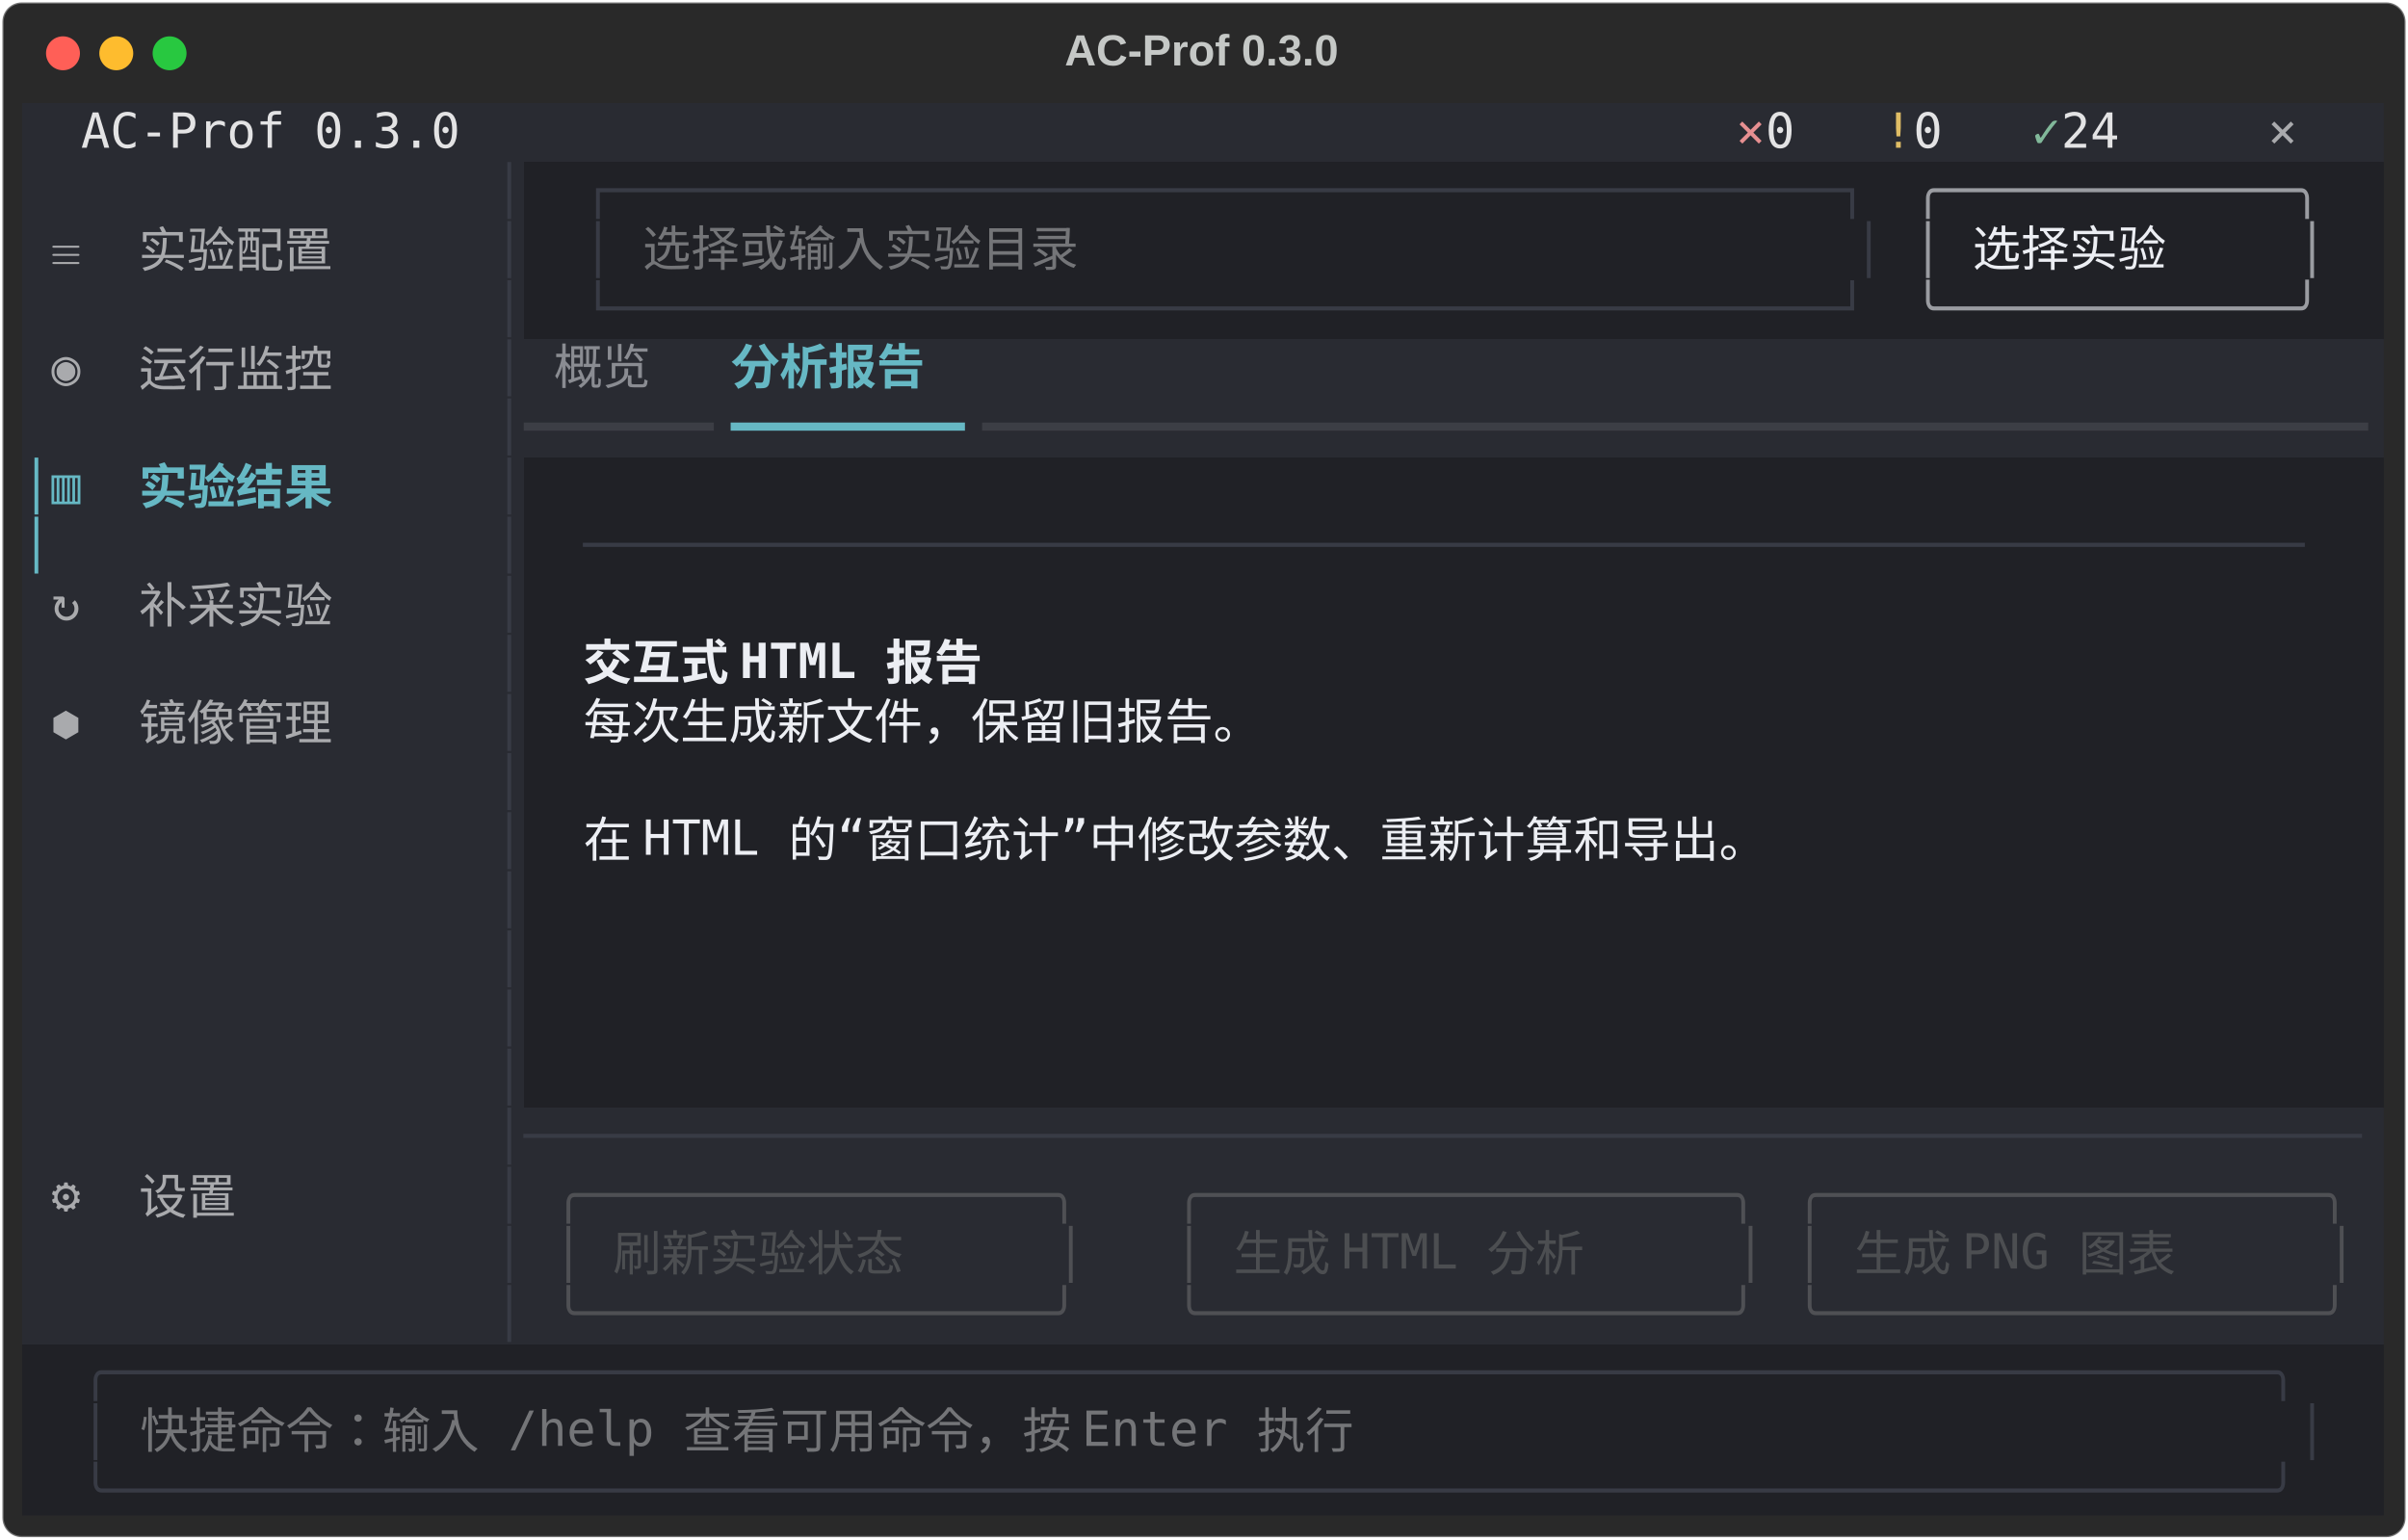
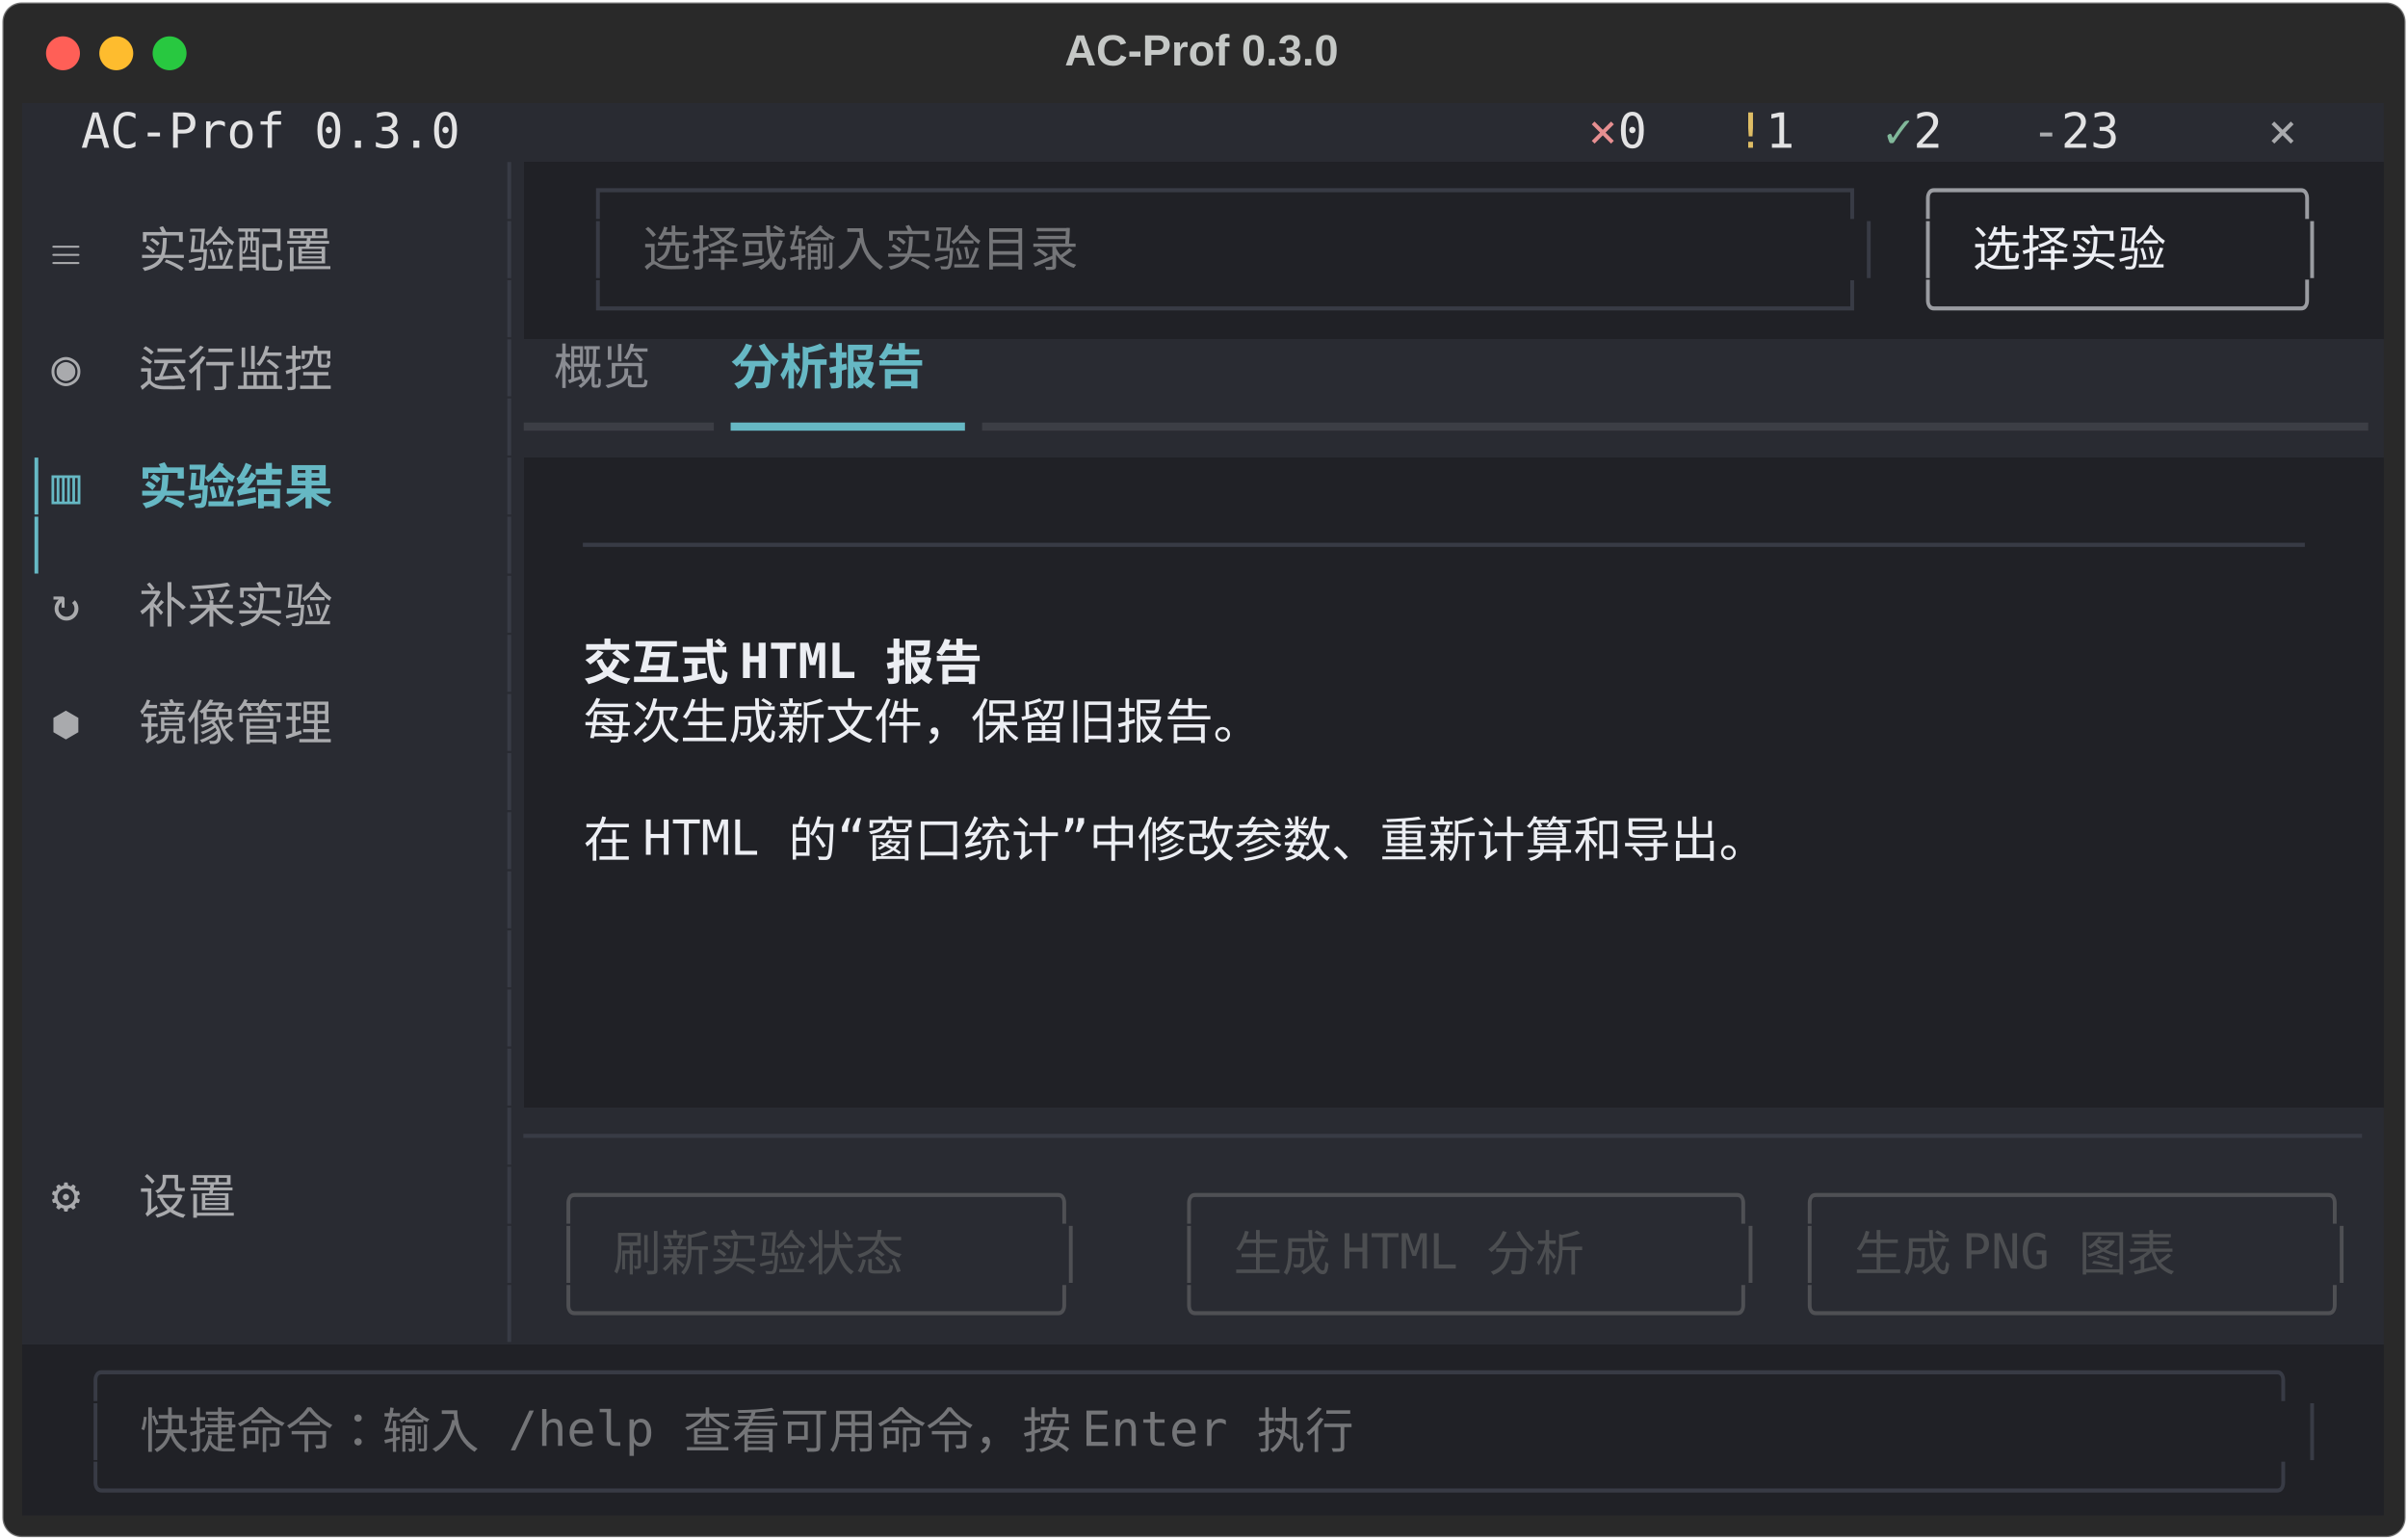
<svg xmlns="http://www.w3.org/2000/svg" class="rich-terminal" viewBox="0 0 994 635.6">
  <style>

    @font-face {
        font-family: "Fira Code";
        src: local("FiraCode-Regular"),
                url("https://cdnjs.cloudflare.com/ajax/libs/firacode/6.2.0/woff2/FiraCode-Regular.woff2") format("woff2"),
                url("https://cdnjs.cloudflare.com/ajax/libs/firacode/6.2.0/woff/FiraCode-Regular.woff") format("woff");
        font-style: normal;
        font-weight: 400;
    }
    @font-face {
        font-family: "Fira Code";
        src: local("FiraCode-Bold"),
                url("https://cdnjs.cloudflare.com/ajax/libs/firacode/6.2.0/woff2/FiraCode-Bold.woff2") format("woff2"),
                url("https://cdnjs.cloudflare.com/ajax/libs/firacode/6.2.0/woff/FiraCode-Bold.woff") format("woff");
        font-style: bold;
        font-weight: 700;
    }

    .terminal-matrix {
        font-family: Fira Code, monospace;
        font-size: 20px;
        line-height: 24.4px;
        font-variant-east-asian: full-width;
    }

    .terminal-title {
        font-size: 18px;
        font-weight: bold;
        font-family: arial;
    }

    .terminal-r1 { fill: #c5c8c6 }
.terminal-r2 { fill: #e3e3e4 }
.terminal-r3 { fill: #e68f91 }
.terminal-r4 { fill: #dfbd65 }
.terminal-r5 { fill: #81b89a }
.terminal-r6 { fill: #a9aaad }
.terminal-r7 { fill: #383b45 }
.terminal-r8 { fill: #9a9ca1 }
.terminal-r9 { fill: #292b32 }
.terminal-r10 { fill: #747578 }
.terminal-r11 { fill: #eceef3 }
.terminal-r12 { fill: #8a8c92 }
.terminal-r13 { fill: #66b8c4;font-weight: bold }
.terminal-r14 { fill: #3c3e45 }
.terminal-r15 { fill: #66b8c4 }
.terminal-r16 { fill: #eceef3;font-weight: bold }
.terminal-r17 { fill: #4f5054 }
.terminal-r18 { fill: #4c4e51 }
    </style>
  <defs>
    <clipPath id="terminal-clip-terminal">
      <rect x="0" y="0" width="975.0" height="584.6" />
    </clipPath>
    <clipPath id="terminal-line-0">
      <rect x="0" y="1.5" width="976" height="24.65" />
    </clipPath>
    <clipPath id="terminal-line-1">
      <rect x="0" y="25.9" width="976" height="24.65" />
    </clipPath>
    <clipPath id="terminal-line-2">
      <rect x="0" y="50.3" width="976" height="24.65" />
    </clipPath>
    <clipPath id="terminal-line-3">
      <rect x="0" y="74.7" width="976" height="24.65" />
    </clipPath>
    <clipPath id="terminal-line-4">
      <rect x="0" y="99.1" width="976" height="24.65" />
    </clipPath>
    <clipPath id="terminal-line-5">
      <rect x="0" y="123.5" width="976" height="24.65" />
    </clipPath>
    <clipPath id="terminal-line-6">
      <rect x="0" y="147.9" width="976" height="24.65" />
    </clipPath>
    <clipPath id="terminal-line-7">
      <rect x="0" y="172.3" width="976" height="24.65" />
    </clipPath>
    <clipPath id="terminal-line-8">
      <rect x="0" y="196.7" width="976" height="24.65" />
    </clipPath>
    <clipPath id="terminal-line-9">
      <rect x="0" y="221.1" width="976" height="24.65" />
    </clipPath>
    <clipPath id="terminal-line-10">
      <rect x="0" y="245.5" width="976" height="24.65" />
    </clipPath>
    <clipPath id="terminal-line-11">
      <rect x="0" y="269.9" width="976" height="24.65" />
    </clipPath>
    <clipPath id="terminal-line-12">
      <rect x="0" y="294.3" width="976" height="24.65" />
    </clipPath>
    <clipPath id="terminal-line-13">
      <rect x="0" y="318.7" width="976" height="24.65" />
    </clipPath>
    <clipPath id="terminal-line-14">
      <rect x="0" y="343.1" width="976" height="24.65" />
    </clipPath>
    <clipPath id="terminal-line-15">
      <rect x="0" y="367.5" width="976" height="24.65" />
    </clipPath>
    <clipPath id="terminal-line-16">
      <rect x="0" y="391.9" width="976" height="24.65" />
    </clipPath>
    <clipPath id="terminal-line-17">
      <rect x="0" y="416.3" width="976" height="24.65" />
    </clipPath>
    <clipPath id="terminal-line-18">
      <rect x="0" y="440.7" width="976" height="24.65" />
    </clipPath>
    <clipPath id="terminal-line-19">
      <rect x="0" y="465.1" width="976" height="24.65" />
    </clipPath>
    <clipPath id="terminal-line-20">
      <rect x="0" y="489.5" width="976" height="24.65" />
    </clipPath>
    <clipPath id="terminal-line-21">
      <rect x="0" y="513.9" width="976" height="24.65" />
    </clipPath>
    <clipPath id="terminal-line-22">
      <rect x="0" y="538.3" width="976" height="24.65" />
    </clipPath>
  </defs>
  <rect fill="#292929" stroke="rgba(255,255,255,0.35)" stroke-width="1" x="1" y="1" width="992" height="633.6" rx="8" />
  <text class="terminal-title" fill="#c5c8c6" text-anchor="middle" x="496" y="27">AC-Prof 0.3.0</text>
  <g transform="translate(26,22)">
    <circle cx="0" cy="0" r="7" fill="#ff5f57" />
    <circle cx="22" cy="0" r="7" fill="#febc2e" />
    <circle cx="44" cy="0" r="7" fill="#28c840" />
  </g>
  <g transform="translate(9, 41)" clip-path="url(#terminal-clip-terminal)">
    <rect fill="#292b32" x="0" y="1.5" width="24.4" height="24.65" shape-rendering="crispEdges" />
    <rect fill="#292b32" x="24.4" y="1.5" width="158.6" height="24.65" shape-rendering="crispEdges" />
-     <rect fill="#292b32" x="183" y="1.5" width="488" height="24.65" shape-rendering="crispEdges" />
-     <rect fill="#292b32" x="671" y="1.5" width="36.6" height="24.65" shape-rendering="crispEdges" />
+     <rect fill="#292b32" x="183" y="1.5" width="427" height="24.65" shape-rendering="crispEdges" />
+     <rect fill="#292b32" x="610" y="1.5" width="36.6" height="24.65" shape-rendering="crispEdges" />
+     <rect fill="#292b32" x="646.6" y="1.5" width="12.2" height="24.65" shape-rendering="crispEdges" />
+     <rect fill="#292b32" x="658.8" y="1.5" width="24.4" height="24.65" shape-rendering="crispEdges" />
+     <rect fill="#292b32" x="683.2" y="1.5" width="24.4" height="24.65" shape-rendering="crispEdges" />
    <rect fill="#292b32" x="707.6" y="1.5" width="12.2" height="24.65" shape-rendering="crispEdges" />
    <rect fill="#292b32" x="719.8" y="1.5" width="24.4" height="24.65" shape-rendering="crispEdges" />
    <rect fill="#292b32" x="744.2" y="1.5" width="24.4" height="24.65" shape-rendering="crispEdges" />
    <rect fill="#292b32" x="768.6" y="1.5" width="12.2" height="24.65" shape-rendering="crispEdges" />
    <rect fill="#292b32" x="780.8" y="1.5" width="24.4" height="24.65" shape-rendering="crispEdges" />
    <rect fill="#292b32" x="805.2" y="1.5" width="24.4" height="24.65" shape-rendering="crispEdges" />
    <rect fill="#292b32" x="829.6" y="1.5" width="12.2" height="24.65" shape-rendering="crispEdges" />
    <rect fill="#292b32" x="841.8" y="1.5" width="36.6" height="24.65" shape-rendering="crispEdges" />
    <rect fill="#292b32" x="878.4" y="1.5" width="48.8" height="24.65" shape-rendering="crispEdges" />
    <rect fill="#292b32" x="927.2" y="1.5" width="36.6" height="24.65" shape-rendering="crispEdges" />
    <rect fill="#292b32" x="963.8" y="1.5" width="12.2" height="24.65" shape-rendering="crispEdges" />
    <rect fill="#292b32" x="0" y="25.9" width="195.2" height="24.65" shape-rendering="crispEdges" />
    <rect fill="#292b32" x="195.2" y="25.9" width="12.2" height="24.65" shape-rendering="crispEdges" />
    <rect fill="#202126" x="207.4" y="25.9" width="24.4" height="24.65" shape-rendering="crispEdges" />
    <rect fill="#202126" x="231.8" y="25.9" width="536.8" height="24.65" shape-rendering="crispEdges" />
    <rect fill="#202126" x="768.6" y="25.9" width="12.2" height="24.65" shape-rendering="crispEdges" />
    <rect fill="#202126" x="780.8" y="25.9" width="170.8" height="24.65" shape-rendering="crispEdges" />
    <rect fill="#202126" x="951.6" y="25.9" width="24.4" height="24.65" shape-rendering="crispEdges" />
    <rect fill="#292b32" x="0" y="50.3" width="12.2" height="24.65" shape-rendering="crispEdges" />
    <rect fill="#292b32" x="12.2" y="50.3" width="146.4" height="24.65" shape-rendering="crispEdges" />
    <rect fill="#292b32" x="158.6" y="50.3" width="36.6" height="24.65" shape-rendering="crispEdges" />
    <rect fill="#292b32" x="195.2" y="50.3" width="12.2" height="24.65" shape-rendering="crispEdges" />
    <rect fill="#202126" x="207.4" y="50.3" width="24.4" height="24.65" shape-rendering="crispEdges" />
    <rect fill="#202126" x="231.8" y="50.3" width="12.2" height="24.65" shape-rendering="crispEdges" />
    <rect fill="#202126" x="244" y="50.3" width="12.2" height="24.65" shape-rendering="crispEdges" />
    <rect fill="#202126" x="256.2" y="50.3" width="219.6" height="24.65" shape-rendering="crispEdges" />
    <rect fill="#202126" x="475.8" y="50.3" width="268.4" height="24.65" shape-rendering="crispEdges" />
    <rect fill="#202126" x="744.2" y="50.3" width="12.2" height="24.65" shape-rendering="crispEdges" />
    <rect fill="#202126" x="756.4" y="50.3" width="12.2" height="24.65" shape-rendering="crispEdges" />
    <rect fill="#202126" x="768.6" y="50.3" width="12.2" height="24.65" shape-rendering="crispEdges" />
    <rect fill="#202126" x="780.8" y="50.3" width="12.2" height="24.65" shape-rendering="crispEdges" />
    <rect fill="#202126" x="793" y="50.3" width="12.2" height="24.65" shape-rendering="crispEdges" />
    <rect fill="#202126" x="805.2" y="50.3" width="122" height="24.65" shape-rendering="crispEdges" />
    <rect fill="#202126" x="927.2" y="50.3" width="12.2" height="24.65" shape-rendering="crispEdges" />
    <rect fill="#202126" x="939.4" y="50.3" width="12.2" height="24.65" shape-rendering="crispEdges" />
    <rect fill="#202126" x="951.6" y="50.3" width="24.4" height="24.65" shape-rendering="crispEdges" />
    <rect fill="#292b32" x="0" y="74.7" width="12.2" height="24.65" shape-rendering="crispEdges" />
    <rect fill="#292b32" x="12.2" y="74.7" width="183" height="24.65" shape-rendering="crispEdges" />
    <rect fill="#292b32" x="195.2" y="74.7" width="12.2" height="24.65" shape-rendering="crispEdges" />
    <rect fill="#202126" x="207.4" y="74.7" width="24.4" height="24.65" shape-rendering="crispEdges" />
    <rect fill="#202126" x="231.8" y="74.7" width="536.8" height="24.65" shape-rendering="crispEdges" />
    <rect fill="#202126" x="768.6" y="74.7" width="12.2" height="24.65" shape-rendering="crispEdges" />
    <rect fill="#202126" x="780.8" y="74.7" width="170.8" height="24.65" shape-rendering="crispEdges" />
    <rect fill="#202126" x="951.6" y="74.7" width="24.4" height="24.65" shape-rendering="crispEdges" />
    <rect fill="#292b32" x="0" y="99.1" width="12.2" height="24.65" shape-rendering="crispEdges" />
    <rect fill="#292b32" x="12.2" y="99.1" width="134.2" height="24.65" shape-rendering="crispEdges" />
    <rect fill="#292b32" x="146.4" y="99.1" width="48.8" height="24.65" shape-rendering="crispEdges" />
    <rect fill="#292b32" x="195.2" y="99.1" width="12.2" height="24.65" shape-rendering="crispEdges" />
    <rect fill="#292b32" x="207.4" y="99.1" width="12.2" height="24.65" shape-rendering="crispEdges" />
    <rect fill="#292b32" x="219.6" y="99.1" width="48.8" height="24.65" shape-rendering="crispEdges" />
    <rect fill="#292b32" x="268.4" y="99.1" width="24.4" height="24.65" shape-rendering="crispEdges" />
    <rect fill="#292b32" x="292.8" y="99.1" width="97.6" height="24.65" shape-rendering="crispEdges" />
    <rect fill="#292b32" x="390.4" y="99.1" width="585.6" height="24.65" shape-rendering="crispEdges" />
    <rect fill="#292b32" x="0" y="123.5" width="12.2" height="24.65" shape-rendering="crispEdges" />
    <rect fill="#292b32" x="12.2" y="123.5" width="183" height="24.65" shape-rendering="crispEdges" />
    <rect fill="#292b32" x="195.2" y="123.5" width="12.2" height="24.65" shape-rendering="crispEdges" />
    <rect fill="#292b32" x="207.4" y="123.5" width="85.4" height="24.65" shape-rendering="crispEdges" />
    <rect fill="#292b32" x="292.8" y="123.5" width="97.6" height="24.65" shape-rendering="crispEdges" />
    <rect fill="#292b32" x="390.4" y="123.5" width="585.6" height="24.65" shape-rendering="crispEdges" />
    <rect fill="#292b32" x="0" y="147.9" width="12.2" height="24.65" shape-rendering="crispEdges" />
    <rect fill="#292b32" x="12.2" y="147.9" width="134.2" height="24.65" shape-rendering="crispEdges" />
    <rect fill="#292b32" x="146.4" y="147.9" width="48.8" height="24.65" shape-rendering="crispEdges" />
    <rect fill="#292b32" x="195.2" y="147.9" width="12.2" height="24.65" shape-rendering="crispEdges" />
    <rect fill="#202126" x="207.4" y="147.9" width="768.6" height="24.65" shape-rendering="crispEdges" />
    <rect fill="#292b32" x="0" y="172.3" width="12.2" height="24.65" shape-rendering="crispEdges" />
    <rect fill="#292b32" x="12.2" y="172.3" width="183" height="24.65" shape-rendering="crispEdges" />
    <rect fill="#292b32" x="195.2" y="172.3" width="12.2" height="24.65" shape-rendering="crispEdges" />
    <rect fill="#202126" x="207.4" y="172.3" width="24.4" height="24.65" shape-rendering="crispEdges" />
    <rect fill="#202126" x="231.8" y="172.3" width="719.8" height="24.65" shape-rendering="crispEdges" />
    <rect fill="#202126" x="951.6" y="172.3" width="24.4" height="24.65" shape-rendering="crispEdges" />
    <rect fill="#292b32" x="0" y="196.7" width="12.2" height="24.65" shape-rendering="crispEdges" />
    <rect fill="#292b32" x="12.2" y="196.7" width="134.2" height="24.65" shape-rendering="crispEdges" />
    <rect fill="#292b32" x="146.4" y="196.7" width="48.8" height="24.65" shape-rendering="crispEdges" />
    <rect fill="#292b32" x="195.2" y="196.7" width="12.2" height="24.65" shape-rendering="crispEdges" />
    <rect fill="#202126" x="207.4" y="196.7" width="768.6" height="24.65" shape-rendering="crispEdges" />
    <rect fill="#292b32" x="0" y="221.1" width="12.2" height="24.65" shape-rendering="crispEdges" />
    <rect fill="#292b32" x="12.2" y="221.1" width="183" height="24.65" shape-rendering="crispEdges" />
    <rect fill="#292b32" x="195.2" y="221.1" width="12.2" height="24.65" shape-rendering="crispEdges" />
    <rect fill="#202126" x="207.4" y="221.1" width="24.4" height="24.65" shape-rendering="crispEdges" />
    <rect fill="#202126" x="231.8" y="221.1" width="195.2" height="24.65" shape-rendering="crispEdges" />
    <rect fill="#202126" x="427" y="221.1" width="549" height="24.65" shape-rendering="crispEdges" />
    <rect fill="#292b32" x="0" y="245.5" width="12.2" height="24.65" shape-rendering="crispEdges" />
    <rect fill="#292b32" x="12.2" y="245.5" width="134.2" height="24.65" shape-rendering="crispEdges" />
    <rect fill="#292b32" x="146.4" y="245.5" width="48.8" height="24.65" shape-rendering="crispEdges" />
    <rect fill="#292b32" x="195.2" y="245.5" width="12.2" height="24.65" shape-rendering="crispEdges" />
    <rect fill="#202126" x="207.4" y="245.5" width="24.4" height="24.65" shape-rendering="crispEdges" />
    <rect fill="#202126" x="231.8" y="245.5" width="341.6" height="24.65" shape-rendering="crispEdges" />
    <rect fill="#202126" x="573.4" y="245.5" width="402.6" height="24.65" shape-rendering="crispEdges" />
    <rect fill="#292b32" x="0" y="269.9" width="12.2" height="24.65" shape-rendering="crispEdges" />
    <rect fill="#292b32" x="12.2" y="269.9" width="183" height="24.65" shape-rendering="crispEdges" />
    <rect fill="#292b32" x="195.2" y="269.9" width="12.2" height="24.65" shape-rendering="crispEdges" />
    <rect fill="#202126" x="207.4" y="269.9" width="768.6" height="24.65" shape-rendering="crispEdges" />
    <rect fill="#292b32" x="0" y="294.3" width="195.2" height="24.65" shape-rendering="crispEdges" />
    <rect fill="#292b32" x="195.2" y="294.3" width="12.2" height="24.65" shape-rendering="crispEdges" />
    <rect fill="#202126" x="207.4" y="294.3" width="24.4" height="24.65" shape-rendering="crispEdges" />
    <rect fill="#202126" x="231.8" y="294.3" width="585.6" height="24.65" shape-rendering="crispEdges" />
    <rect fill="#202126" x="817.4" y="294.3" width="158.6" height="24.65" shape-rendering="crispEdges" />
    <rect fill="#292b32" x="0" y="318.7" width="0" height="24.65" shape-rendering="crispEdges" />
    <rect fill="#292b32" x="0" y="318.7" width="195.2" height="24.65" shape-rendering="crispEdges" />
    <rect fill="#292b32" x="195.2" y="318.7" width="12.2" height="24.65" shape-rendering="crispEdges" />
    <rect fill="#202126" x="207.4" y="318.7" width="768.6" height="24.65" shape-rendering="crispEdges" />
    <rect fill="#292b32" x="0" y="343.1" width="195.2" height="24.65" shape-rendering="crispEdges" />
    <rect fill="#292b32" x="195.2" y="343.1" width="12.2" height="24.65" shape-rendering="crispEdges" />
    <rect fill="#202126" x="207.4" y="343.1" width="768.6" height="24.65" shape-rendering="crispEdges" />
    <rect fill="#292b32" x="0" y="367.5" width="195.2" height="24.65" shape-rendering="crispEdges" />
    <rect fill="#292b32" x="195.2" y="367.5" width="12.2" height="24.65" shape-rendering="crispEdges" />
    <rect fill="#202126" x="207.4" y="367.5" width="768.6" height="24.65" shape-rendering="crispEdges" />
    <rect fill="#292b32" x="0" y="391.9" width="195.2" height="24.65" shape-rendering="crispEdges" />
    <rect fill="#292b32" x="195.2" y="391.9" width="12.2" height="24.65" shape-rendering="crispEdges" />
    <rect fill="#202126" x="207.4" y="391.9" width="768.6" height="24.65" shape-rendering="crispEdges" />
    <rect fill="#292b32" x="0" y="416.3" width="195.2" height="24.65" shape-rendering="crispEdges" />
    <rect fill="#292b32" x="195.2" y="416.3" width="780.8" height="24.65" shape-rendering="crispEdges" />
    <rect fill="#292b32" x="0" y="440.7" width="12.2" height="24.65" shape-rendering="crispEdges" />
    <rect fill="#292b32" x="12.2" y="440.7" width="85.4" height="24.65" shape-rendering="crispEdges" />
    <rect fill="#292b32" x="97.6" y="440.7" width="97.6" height="24.65" shape-rendering="crispEdges" />
    <rect fill="#292b32" x="195.2" y="440.7" width="12.2" height="24.65" shape-rendering="crispEdges" />
    <rect fill="#292b32" x="207.4" y="440.7" width="12.2" height="24.65" shape-rendering="crispEdges" />
    <rect fill="#292b32" x="219.6" y="440.7" width="219.6" height="24.65" shape-rendering="crispEdges" />
    <rect fill="#292b32" x="439.2" y="440.7" width="36.6" height="24.65" shape-rendering="crispEdges" />
    <rect fill="#292b32" x="475.8" y="440.7" width="244" height="24.65" shape-rendering="crispEdges" />
    <rect fill="#292b32" x="719.8" y="440.7" width="12.2" height="24.65" shape-rendering="crispEdges" />
    <rect fill="#292b32" x="732" y="440.7" width="231.8" height="24.65" shape-rendering="crispEdges" />
    <rect fill="#292b32" x="963.8" y="440.7" width="12.2" height="24.65" shape-rendering="crispEdges" />
    <rect fill="#292b32" x="0" y="465.1" width="12.2" height="24.65" shape-rendering="crispEdges" />
    <rect fill="#292b32" x="12.2" y="465.1" width="183" height="24.65" shape-rendering="crispEdges" />
    <rect fill="#292b32" x="195.2" y="465.1" width="12.2" height="24.65" shape-rendering="crispEdges" />
    <rect fill="#292b32" x="207.4" y="465.1" width="12.2" height="24.65" shape-rendering="crispEdges" />
    <rect fill="#292b32" x="219.6" y="465.1" width="12.2" height="24.65" shape-rendering="crispEdges" />
    <rect fill="#292b32" x="231.8" y="465.1" width="12.2" height="24.65" shape-rendering="crispEdges" />
    <rect fill="#292b32" x="244" y="465.1" width="170.8" height="24.65" shape-rendering="crispEdges" />
    <rect fill="#292b32" x="414.8" y="465.1" width="12.2" height="24.65" shape-rendering="crispEdges" />
    <rect fill="#292b32" x="427" y="465.1" width="12.2" height="24.65" shape-rendering="crispEdges" />
    <rect fill="#292b32" x="439.2" y="465.1" width="36.6" height="24.65" shape-rendering="crispEdges" />
    <rect fill="#292b32" x="475.8" y="465.1" width="12.2" height="24.65" shape-rendering="crispEdges" />
    <rect fill="#292b32" x="488" y="465.1" width="12.2" height="24.65" shape-rendering="crispEdges" />
    <rect fill="#292b32" x="500.2" y="465.1" width="195.2" height="24.65" shape-rendering="crispEdges" />
    <rect fill="#292b32" x="695.4" y="465.1" width="12.2" height="24.65" shape-rendering="crispEdges" />
    <rect fill="#292b32" x="707.6" y="465.1" width="12.2" height="24.65" shape-rendering="crispEdges" />
    <rect fill="#292b32" x="719.8" y="465.1" width="12.2" height="24.65" shape-rendering="crispEdges" />
    <rect fill="#292b32" x="732" y="465.1" width="12.2" height="24.65" shape-rendering="crispEdges" />
    <rect fill="#292b32" x="744.2" y="465.1" width="12.2" height="24.65" shape-rendering="crispEdges" />
    <rect fill="#292b32" x="756.4" y="465.1" width="183" height="24.65" shape-rendering="crispEdges" />
    <rect fill="#292b32" x="939.4" y="465.1" width="12.2" height="24.65" shape-rendering="crispEdges" />
    <rect fill="#292b32" x="951.6" y="465.1" width="12.2" height="24.65" shape-rendering="crispEdges" />
    <rect fill="#292b32" x="963.8" y="465.1" width="12.2" height="24.65" shape-rendering="crispEdges" />
    <rect fill="#292b32" x="0" y="489.5" width="195.2" height="24.65" shape-rendering="crispEdges" />
    <rect fill="#292b32" x="195.2" y="489.5" width="12.2" height="24.65" shape-rendering="crispEdges" />
    <rect fill="#292b32" x="207.4" y="489.5" width="12.2" height="24.65" shape-rendering="crispEdges" />
    <rect fill="#292b32" x="219.6" y="489.5" width="219.6" height="24.65" shape-rendering="crispEdges" />
    <rect fill="#292b32" x="439.2" y="489.5" width="36.6" height="24.65" shape-rendering="crispEdges" />
    <rect fill="#292b32" x="475.8" y="489.5" width="244" height="24.65" shape-rendering="crispEdges" />
    <rect fill="#292b32" x="719.8" y="489.5" width="12.2" height="24.65" shape-rendering="crispEdges" />
    <rect fill="#292b32" x="732" y="489.5" width="231.8" height="24.65" shape-rendering="crispEdges" />
    <rect fill="#292b32" x="963.8" y="489.5" width="12.2" height="24.65" shape-rendering="crispEdges" />
    <rect fill="#202126" x="0" y="513.9" width="24.4" height="24.65" shape-rendering="crispEdges" />
    <rect fill="#202126" x="24.4" y="513.9" width="927.2" height="24.65" shape-rendering="crispEdges" />
    <rect fill="#202126" x="951.6" y="513.9" width="24.4" height="24.65" shape-rendering="crispEdges" />
    <rect fill="#202126" x="0" y="538.3" width="24.4" height="24.65" shape-rendering="crispEdges" />
    <rect fill="#202126" x="24.4" y="538.3" width="12.2" height="24.65" shape-rendering="crispEdges" />
    <rect fill="#202126" x="36.6" y="538.3" width="12.2" height="24.65" shape-rendering="crispEdges" />
    <rect fill="#202126" x="48.8" y="538.3" width="585.6" height="24.65" shape-rendering="crispEdges" />
    <rect fill="#202126" x="634.4" y="538.3" width="292.8" height="24.65" shape-rendering="crispEdges" />
    <rect fill="#202126" x="927.2" y="538.3" width="12.2" height="24.65" shape-rendering="crispEdges" />
    <rect fill="#202126" x="939.4" y="538.3" width="12.2" height="24.65" shape-rendering="crispEdges" />
    <rect fill="#202126" x="951.6" y="538.3" width="24.4" height="24.65" shape-rendering="crispEdges" />
    <rect fill="#202126" x="0" y="562.7" width="24.4" height="24.65" shape-rendering="crispEdges" />
    <rect fill="#202126" x="24.4" y="562.7" width="927.2" height="24.65" shape-rendering="crispEdges" />
    <rect fill="#202126" x="951.6" y="562.7" width="24.4" height="24.65" shape-rendering="crispEdges" />
    <g class="terminal-matrix">
      <text class="terminal-r2" x="24.4" y="20" textLength="158.6" clip-path="url(#terminal-line-0)">AC-Prof 0.3.0</text>
-       <text class="terminal-r3" x="707.6" y="20" textLength="12.2" clip-path="url(#terminal-line-0)">×</text>
-       <text class="terminal-r2" x="719.8" y="20" textLength="24.4" clip-path="url(#terminal-line-0)"> 0</text>
-       <text class="terminal-r4" x="768.6" y="20" textLength="12.2" clip-path="url(#terminal-line-0)">!</text>
-       <text class="terminal-r2" x="780.8" y="20" textLength="24.4" clip-path="url(#terminal-line-0)"> 0</text>
-       <text class="terminal-r5" x="829.6" y="20" textLength="12.2" clip-path="url(#terminal-line-0)">✓</text>
-       <text class="terminal-r2" x="841.8" y="20" textLength="36.6" clip-path="url(#terminal-line-0)"> 24</text>
+       <text class="terminal-r3" x="646.6" y="20" textLength="12.2" clip-path="url(#terminal-line-0)">×</text>
+       <text class="terminal-r2" x="658.8" y="20" textLength="24.4" clip-path="url(#terminal-line-0)"> 0</text>
+       <text class="terminal-r4" x="707.6" y="20" textLength="12.2" clip-path="url(#terminal-line-0)">!</text>
+       <text class="terminal-r2" x="719.8" y="20" textLength="24.4" clip-path="url(#terminal-line-0)"> 1</text>
+       <text class="terminal-r5" x="768.6" y="20" textLength="12.2" clip-path="url(#terminal-line-0)">✓</text>
+       <text class="terminal-r2" x="780.8" y="20" textLength="24.4" clip-path="url(#terminal-line-0)"> 2</text>
+       <text class="terminal-r6" x="829.6" y="20" textLength="12.2" clip-path="url(#terminal-line-0)">-</text>
+       <text class="terminal-r2" x="841.8" y="20" textLength="36.6" clip-path="url(#terminal-line-0)"> 23</text>
      <text class="terminal-r6" x="927.2" y="20" textLength="36.6" clip-path="url(#terminal-line-0)"> × </text>
      <text class="terminal-r1" x="976" y="20" textLength="12.2" clip-path="url(#terminal-line-0)">
</text>
      <text class="terminal-r7" x="195.2" y="44.4" textLength="12.2" clip-path="url(#terminal-line-1)">│</text>
      <text class="terminal-r7" x="231.8" y="44.4" textLength="536.8" clip-path="url(#terminal-line-1)">┌──────────────────────────────────────────┐</text>
      <text class="terminal-r8" x="780.8" y="44.4" textLength="170.8" clip-path="url(#terminal-line-1)">╭────────────╮</text>
      <text class="terminal-r1" x="976" y="44.4" textLength="12.2" clip-path="url(#terminal-line-1)">
</text>
      <text class="terminal-r9" x="0" y="68.8" textLength="12.2" clip-path="url(#terminal-line-2)">│</text>
      <text class="terminal-r6" x="12.2" y="68.8" textLength="85.4" clip-path="url(#terminal-line-2)">☰  实验配置</text>
      <text class="terminal-r7" x="195.2" y="68.8" textLength="12.2" clip-path="url(#terminal-line-2)">│</text>
      <text class="terminal-r7" x="231.8" y="68.8" textLength="12.2" clip-path="url(#terminal-line-2)">│</text>
      <text class="terminal-r10" x="256.2" y="68.8" textLength="109.8" clip-path="url(#terminal-line-2)">选择或输入实验目录</text>
      <text class="terminal-r7" x="756.4" y="68.8" textLength="12.2" clip-path="url(#terminal-line-2)">│</text>
      <text class="terminal-r8" x="780.8" y="68.8" textLength="12.2" clip-path="url(#terminal-line-2)">│</text>
      <text class="terminal-r11" x="805.2" y="68.8" textLength="73.2" clip-path="url(#terminal-line-2)"> 选择实验 </text>
      <text class="terminal-r8" x="939.4" y="68.8" textLength="12.2" clip-path="url(#terminal-line-2)">│</text>
      <text class="terminal-r1" x="976" y="68.8" textLength="12.2" clip-path="url(#terminal-line-2)">
</text>
      <text class="terminal-r9" x="0" y="93.2" textLength="12.2" clip-path="url(#terminal-line-3)">│</text>
      <text class="terminal-r7" x="195.2" y="93.2" textLength="12.2" clip-path="url(#terminal-line-3)">│</text>
      <text class="terminal-r7" x="231.8" y="93.2" textLength="536.8" clip-path="url(#terminal-line-3)">└──────────────────────────────────────────┘</text>
      <text class="terminal-r8" x="780.8" y="93.2" textLength="170.8" clip-path="url(#terminal-line-3)">╰────────────╯</text>
      <text class="terminal-r1" x="976" y="93.2" textLength="12.2" clip-path="url(#terminal-line-3)">
</text>
      <text class="terminal-r9" x="0" y="117.6" textLength="12.2" clip-path="url(#terminal-line-4)">│</text>
      <text class="terminal-r6" x="12.2" y="117.6" textLength="85.4" clip-path="url(#terminal-line-4)">◉  运行监控</text>
      <text class="terminal-r7" x="195.2" y="117.6" textLength="12.2" clip-path="url(#terminal-line-4)">│</text>
      <text class="terminal-r12" x="219.6" y="117.6" textLength="24.4" clip-path="url(#terminal-line-4)">概览</text>
      <text class="terminal-r13" x="292.8" y="117.6" textLength="48.8" clip-path="url(#terminal-line-4)">分析报告</text>
      <text class="terminal-r1" x="976" y="117.6" textLength="12.2" clip-path="url(#terminal-line-4)">
</text>
      <text class="terminal-r9" x="0" y="142" textLength="12.2" clip-path="url(#terminal-line-5)">│</text>
      <text class="terminal-r7" x="195.2" y="142" textLength="12.2" clip-path="url(#terminal-line-5)">│</text>
      <text class="terminal-r14" x="207.4" y="142" textLength="85.4" clip-path="url(#terminal-line-5)">━━━━━━╸</text>
      <text class="terminal-r15" x="292.8" y="142" textLength="97.6" clip-path="url(#terminal-line-5)">━━━━━━━━</text>
      <text class="terminal-r14" x="390.4" y="142" textLength="585.6" clip-path="url(#terminal-line-5)">╺━━━━━━━━━━━━━━━━━━━━━━━━━━━━━━━━━━━━━━━━━━━━━━━</text>
      <text class="terminal-r1" x="976" y="142" textLength="12.2" clip-path="url(#terminal-line-5)">
</text>
      <text class="terminal-r15" x="0" y="166.4" textLength="12.2" clip-path="url(#terminal-line-6)">│</text>
      <text class="terminal-r13" x="12.2" y="166.4" textLength="85.4" clip-path="url(#terminal-line-6)">▥  实验结果</text>
      <text class="terminal-r7" x="195.2" y="166.4" textLength="12.2" clip-path="url(#terminal-line-6)">│</text>
      <text class="terminal-r1" x="976" y="166.4" textLength="12.2" clip-path="url(#terminal-line-6)">
</text>
      <text class="terminal-r15" x="0" y="190.8" textLength="12.2" clip-path="url(#terminal-line-7)">│</text>
      <text class="terminal-r7" x="195.2" y="190.8" textLength="12.2" clip-path="url(#terminal-line-7)">│</text>
      <text class="terminal-r7" x="231.8" y="190.8" textLength="719.8" clip-path="url(#terminal-line-7)">───────────────────────────────────────────────────────────</text>
      <text class="terminal-r1" x="976" y="190.8" textLength="12.2" clip-path="url(#terminal-line-7)">
</text>
      <text class="terminal-r9" x="0" y="215.2" textLength="12.2" clip-path="url(#terminal-line-8)">│</text>
      <text class="terminal-r6" x="12.2" y="215.2" textLength="85.4" clip-path="url(#terminal-line-8)">↻  补采实验</text>
      <text class="terminal-r7" x="195.2" y="215.2" textLength="12.2" clip-path="url(#terminal-line-8)">│</text>
      <text class="terminal-r1" x="976" y="215.2" textLength="12.2" clip-path="url(#terminal-line-8)">
</text>
      <text class="terminal-r9" x="0" y="239.6" textLength="12.2" clip-path="url(#terminal-line-9)">│</text>
      <text class="terminal-r7" x="195.2" y="239.6" textLength="12.2" clip-path="url(#terminal-line-9)">│</text>
      <text class="terminal-r16" x="231.8" y="239.6" textLength="134.2" clip-path="url(#terminal-line-9)">交互式 HTML 报告</text>
      <text class="terminal-r1" x="976" y="239.6" textLength="12.2" clip-path="url(#terminal-line-9)">
</text>
      <text class="terminal-r9" x="0" y="264" textLength="12.2" clip-path="url(#terminal-line-10)">│</text>
      <text class="terminal-r6" x="12.2" y="264" textLength="85.4" clip-path="url(#terminal-line-10)">⬢  镜像管理</text>
      <text class="terminal-r7" x="195.2" y="264" textLength="12.2" clip-path="url(#terminal-line-10)">│</text>
      <text class="terminal-r11" x="231.8" y="264" textLength="170.8" clip-path="url(#terminal-line-10)">每次生成新文件，保留旧报告。</text>
      <text class="terminal-r1" x="976" y="264" textLength="12.2" clip-path="url(#terminal-line-10)">
</text>
      <text class="terminal-r9" x="0" y="288.4" textLength="12.2" clip-path="url(#terminal-line-11)">│</text>
      <text class="terminal-r7" x="195.2" y="288.4" textLength="12.2" clip-path="url(#terminal-line-11)">│</text>
      <text class="terminal-r1" x="976" y="288.4" textLength="12.2" clip-path="url(#terminal-line-11)">
</text>
      <text class="terminal-r7" x="195.2" y="312.8" textLength="12.2" clip-path="url(#terminal-line-12)">│</text>
      <text class="terminal-r11" x="231.8" y="312.8" textLength="341.6" clip-path="url(#terminal-line-12)">在 HTML 的“窗口统计”中修改参数、重新计算和导出。</text>
      <text class="terminal-r1" x="976" y="312.8" textLength="12.2" clip-path="url(#terminal-line-12)">
</text>
      <text class="terminal-r7" x="195.2" y="337.2" textLength="12.2" clip-path="url(#terminal-line-13)">│</text>
      <text class="terminal-r1" x="976" y="337.2" textLength="12.2" clip-path="url(#terminal-line-13)">
</text>
      <text class="terminal-r7" x="195.2" y="361.6" textLength="12.2" clip-path="url(#terminal-line-14)">│</text>
      <text class="terminal-r1" x="976" y="361.6" textLength="12.2" clip-path="url(#terminal-line-14)">
</text>
      <text class="terminal-r7" x="195.2" y="386" textLength="12.2" clip-path="url(#terminal-line-15)">│</text>
      <text class="terminal-r1" x="976" y="386" textLength="12.2" clip-path="url(#terminal-line-15)">
</text>
      <text class="terminal-r7" x="195.2" y="410.4" textLength="12.2" clip-path="url(#terminal-line-16)">│</text>
      <text class="terminal-r1" x="976" y="410.4" textLength="12.2" clip-path="url(#terminal-line-16)">
</text>
      <text class="terminal-r7" x="195.2" y="434.8" textLength="780.8" clip-path="url(#terminal-line-17)">│───────────────────────────────────────────────────────────────</text>
      <text class="terminal-r1" x="976" y="434.8" textLength="12.2" clip-path="url(#terminal-line-17)">
</text>
      <text class="terminal-r9" x="0" y="459.2" textLength="12.2" clip-path="url(#terminal-line-18)">│</text>
      <text class="terminal-r6" x="12.2" y="459.2" textLength="73.2" clip-path="url(#terminal-line-18)">⚙︎  设置</text>
      <text class="terminal-r7" x="195.2" y="459.2" textLength="12.2" clip-path="url(#terminal-line-18)">│</text>
      <text class="terminal-r17" x="219.6" y="459.2" textLength="219.6" clip-path="url(#terminal-line-18)">╭────────────────╮</text>
      <text class="terminal-r17" x="475.8" y="459.2" textLength="244" clip-path="url(#terminal-line-18)">╭──────────────────╮</text>
      <text class="terminal-r17" x="732" y="459.2" textLength="231.8" clip-path="url(#terminal-line-18)">╭─────────────────╮</text>
      <text class="terminal-r1" x="976" y="459.2" textLength="12.2" clip-path="url(#terminal-line-18)">
</text>
      <text class="terminal-r9" x="0" y="483.6" textLength="12.2" clip-path="url(#terminal-line-19)">│</text>
      <text class="terminal-r7" x="195.2" y="483.6" textLength="12.2" clip-path="url(#terminal-line-19)">│</text>
      <text class="terminal-r17" x="219.6" y="483.6" textLength="12.2" clip-path="url(#terminal-line-19)">│</text>
      <text class="terminal-r18" x="244" y="483.6" textLength="97.6" clip-path="url(#terminal-line-19)"> 刷新实验状态 </text>
      <text class="terminal-r17" x="427" y="483.6" textLength="12.2" clip-path="url(#terminal-line-19)">│</text>
      <text class="terminal-r17" x="475.8" y="483.6" textLength="12.2" clip-path="url(#terminal-line-19)">│</text>
      <text class="terminal-r18" x="500.2" y="483.6" textLength="146.4" clip-path="url(#terminal-line-19)"> 生成 HTML 分析 </text>
      <text class="terminal-r17" x="707.6" y="483.6" textLength="12.2" clip-path="url(#terminal-line-19)">│</text>
      <text class="terminal-r17" x="732" y="483.6" textLength="12.2" clip-path="url(#terminal-line-19)">│</text>
      <text class="terminal-r18" x="756.4" y="483.6" textLength="134.2" clip-path="url(#terminal-line-19)"> 生成 PNG 图表 </text>
      <text class="terminal-r17" x="951.6" y="483.6" textLength="12.2" clip-path="url(#terminal-line-19)">│</text>
      <text class="terminal-r1" x="976" y="483.6" textLength="12.2" clip-path="url(#terminal-line-19)">
</text>
      <text class="terminal-r7" x="195.2" y="508" textLength="12.2" clip-path="url(#terminal-line-20)">│</text>
      <text class="terminal-r17" x="219.6" y="508" textLength="219.6" clip-path="url(#terminal-line-20)">╰────────────────╯</text>
      <text class="terminal-r17" x="475.8" y="508" textLength="244" clip-path="url(#terminal-line-20)">╰──────────────────╯</text>
      <text class="terminal-r17" x="732" y="508" textLength="231.8" clip-path="url(#terminal-line-20)">╰─────────────────╯</text>
      <text class="terminal-r1" x="976" y="508" textLength="12.2" clip-path="url(#terminal-line-20)">
</text>
      <text class="terminal-r7" x="24.4" y="532.4" textLength="927.2" clip-path="url(#terminal-line-21)">╭──────────────────────────────────────────────────────────────────────────╮</text>
      <text class="terminal-r1" x="976" y="532.4" textLength="12.2" clip-path="url(#terminal-line-21)">
</text>
      <text class="terminal-r7" x="24.4" y="556.8" textLength="12.2" clip-path="url(#terminal-line-22)">│</text>
      <text class="terminal-r10" x="48.8" y="556.8" textLength="378.2" clip-path="url(#terminal-line-22)">快捷命令：输入 /help 查看可用命令，按 Enter 执行</text>
      <text class="terminal-r7" x="939.4" y="556.8" textLength="12.2" clip-path="url(#terminal-line-22)">│</text>
      <text class="terminal-r1" x="976" y="556.8" textLength="12.2" clip-path="url(#terminal-line-22)">
</text>
      <text class="terminal-r7" x="24.4" y="581.2" textLength="927.2" clip-path="url(#terminal-line-23)">╰──────────────────────────────────────────────────────────────────────────╯</text>
    </g>
  </g>
</svg>
